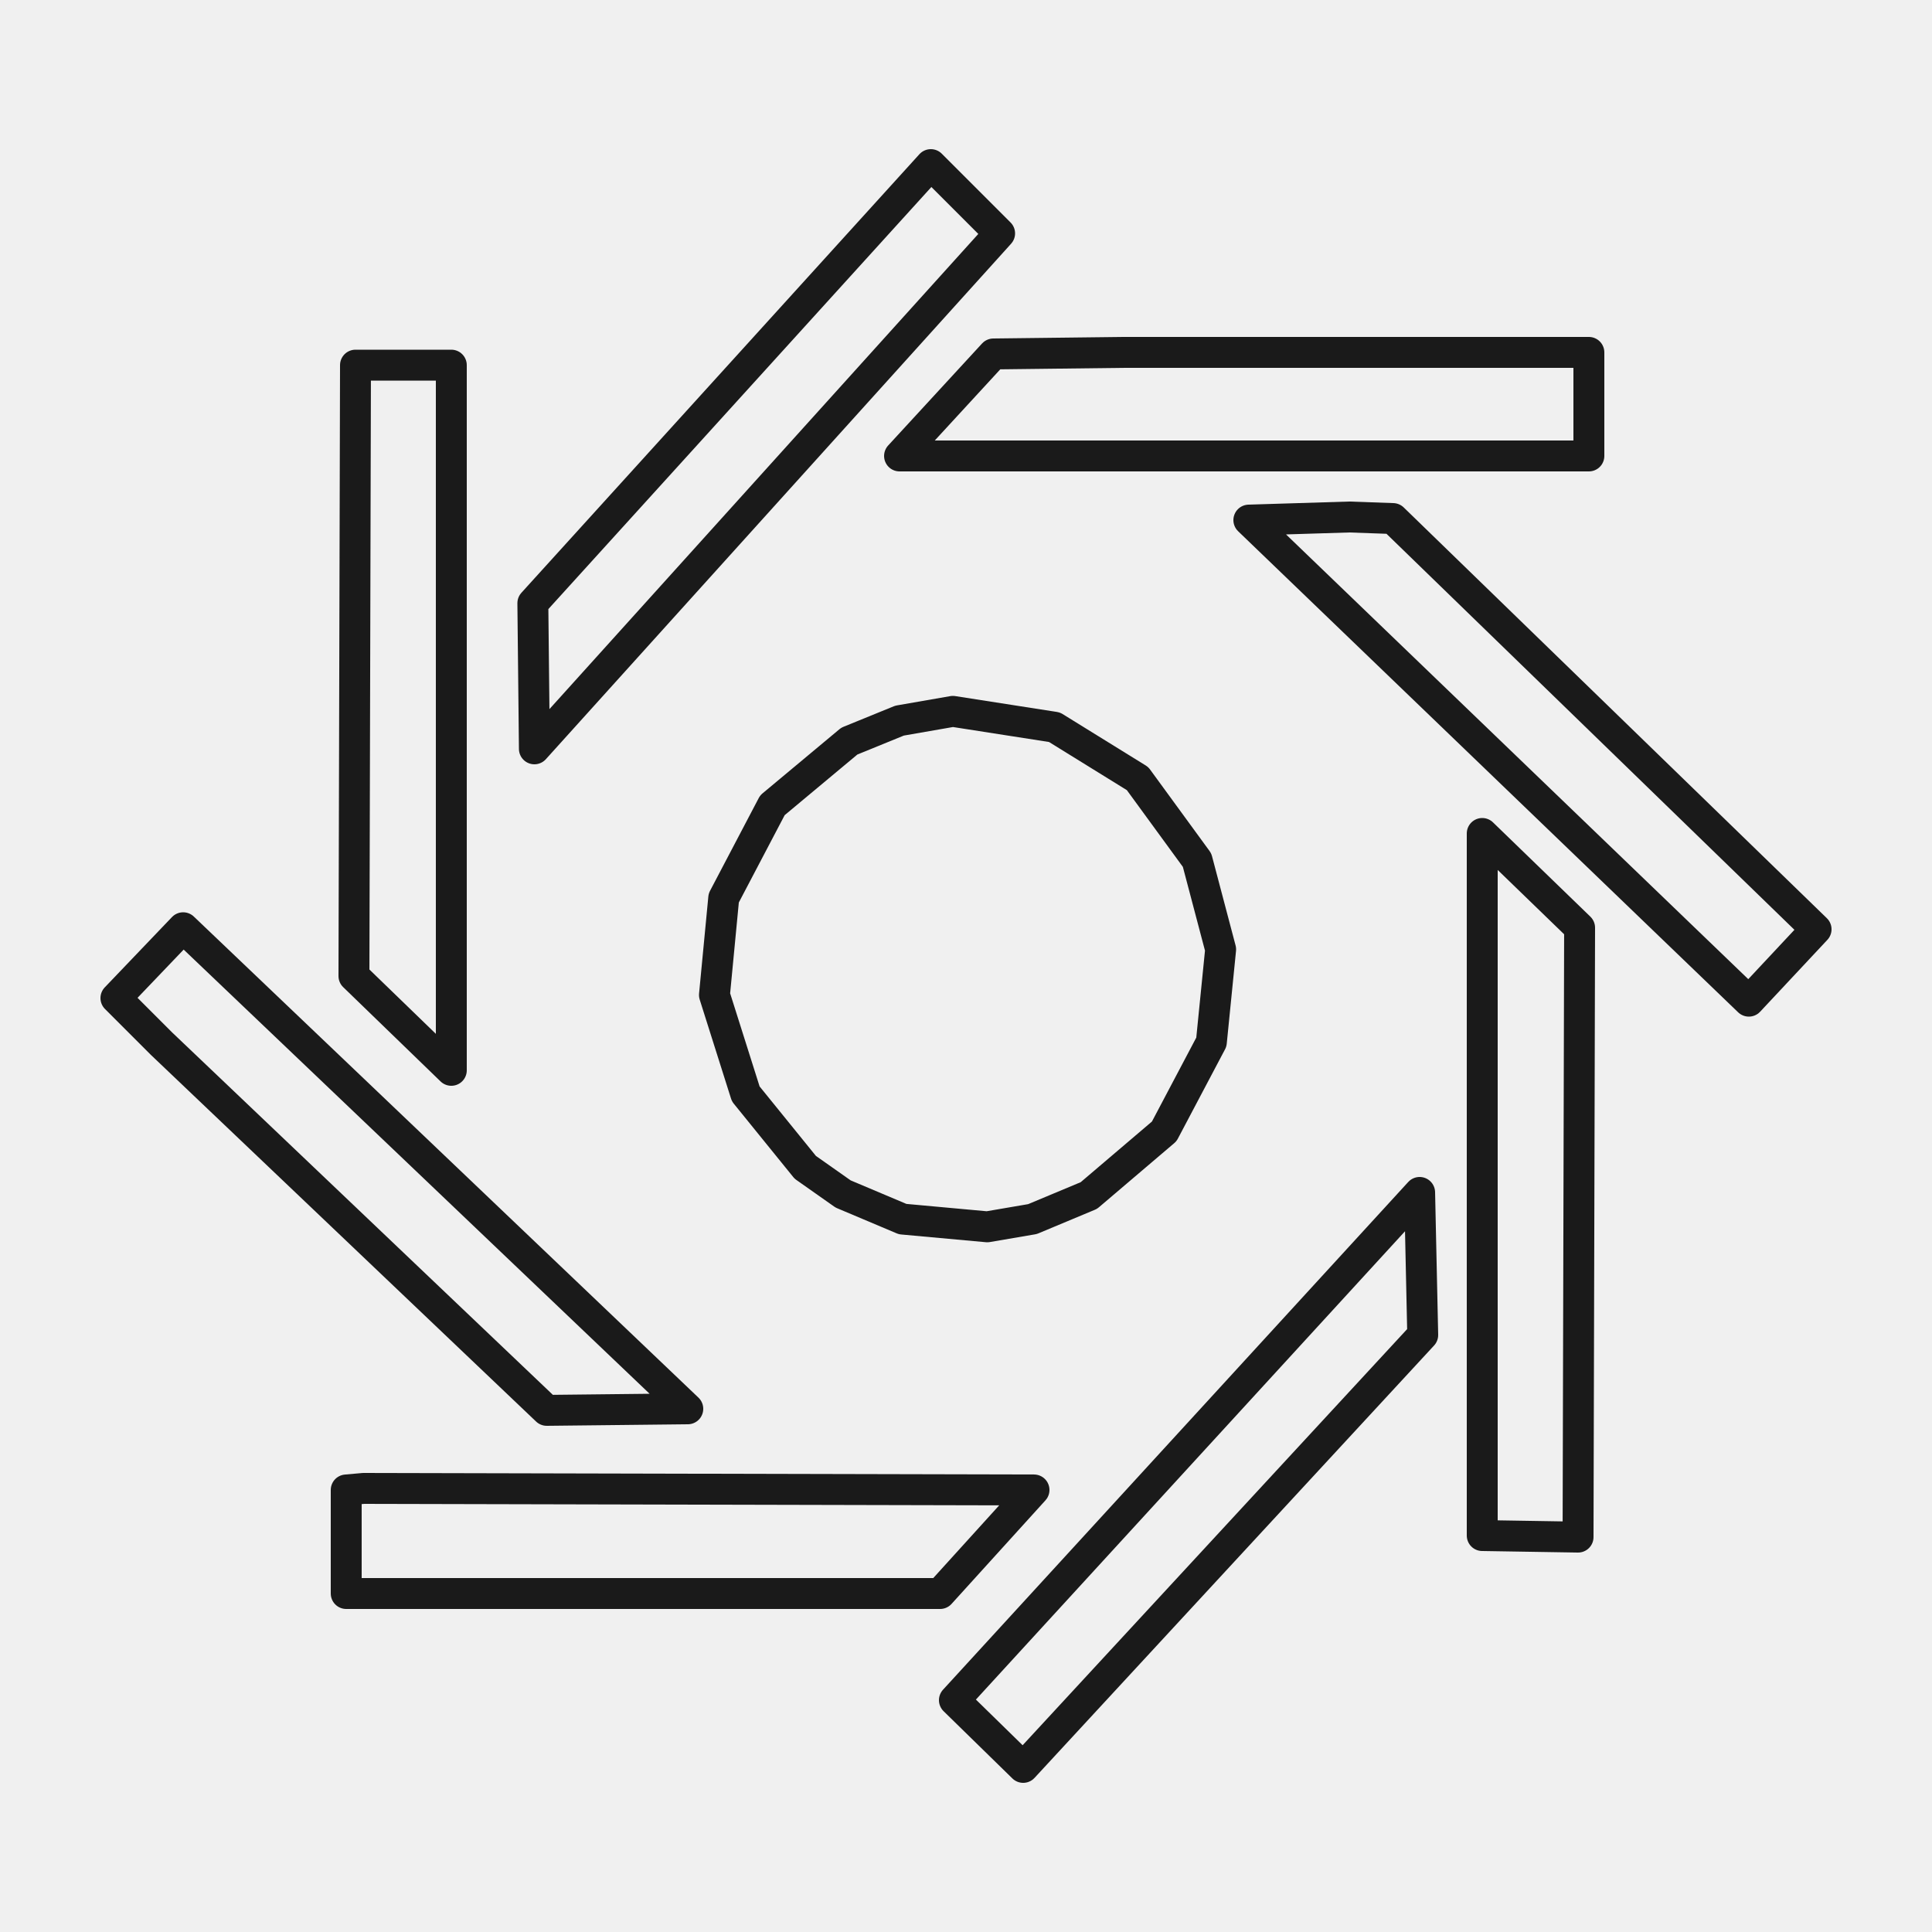
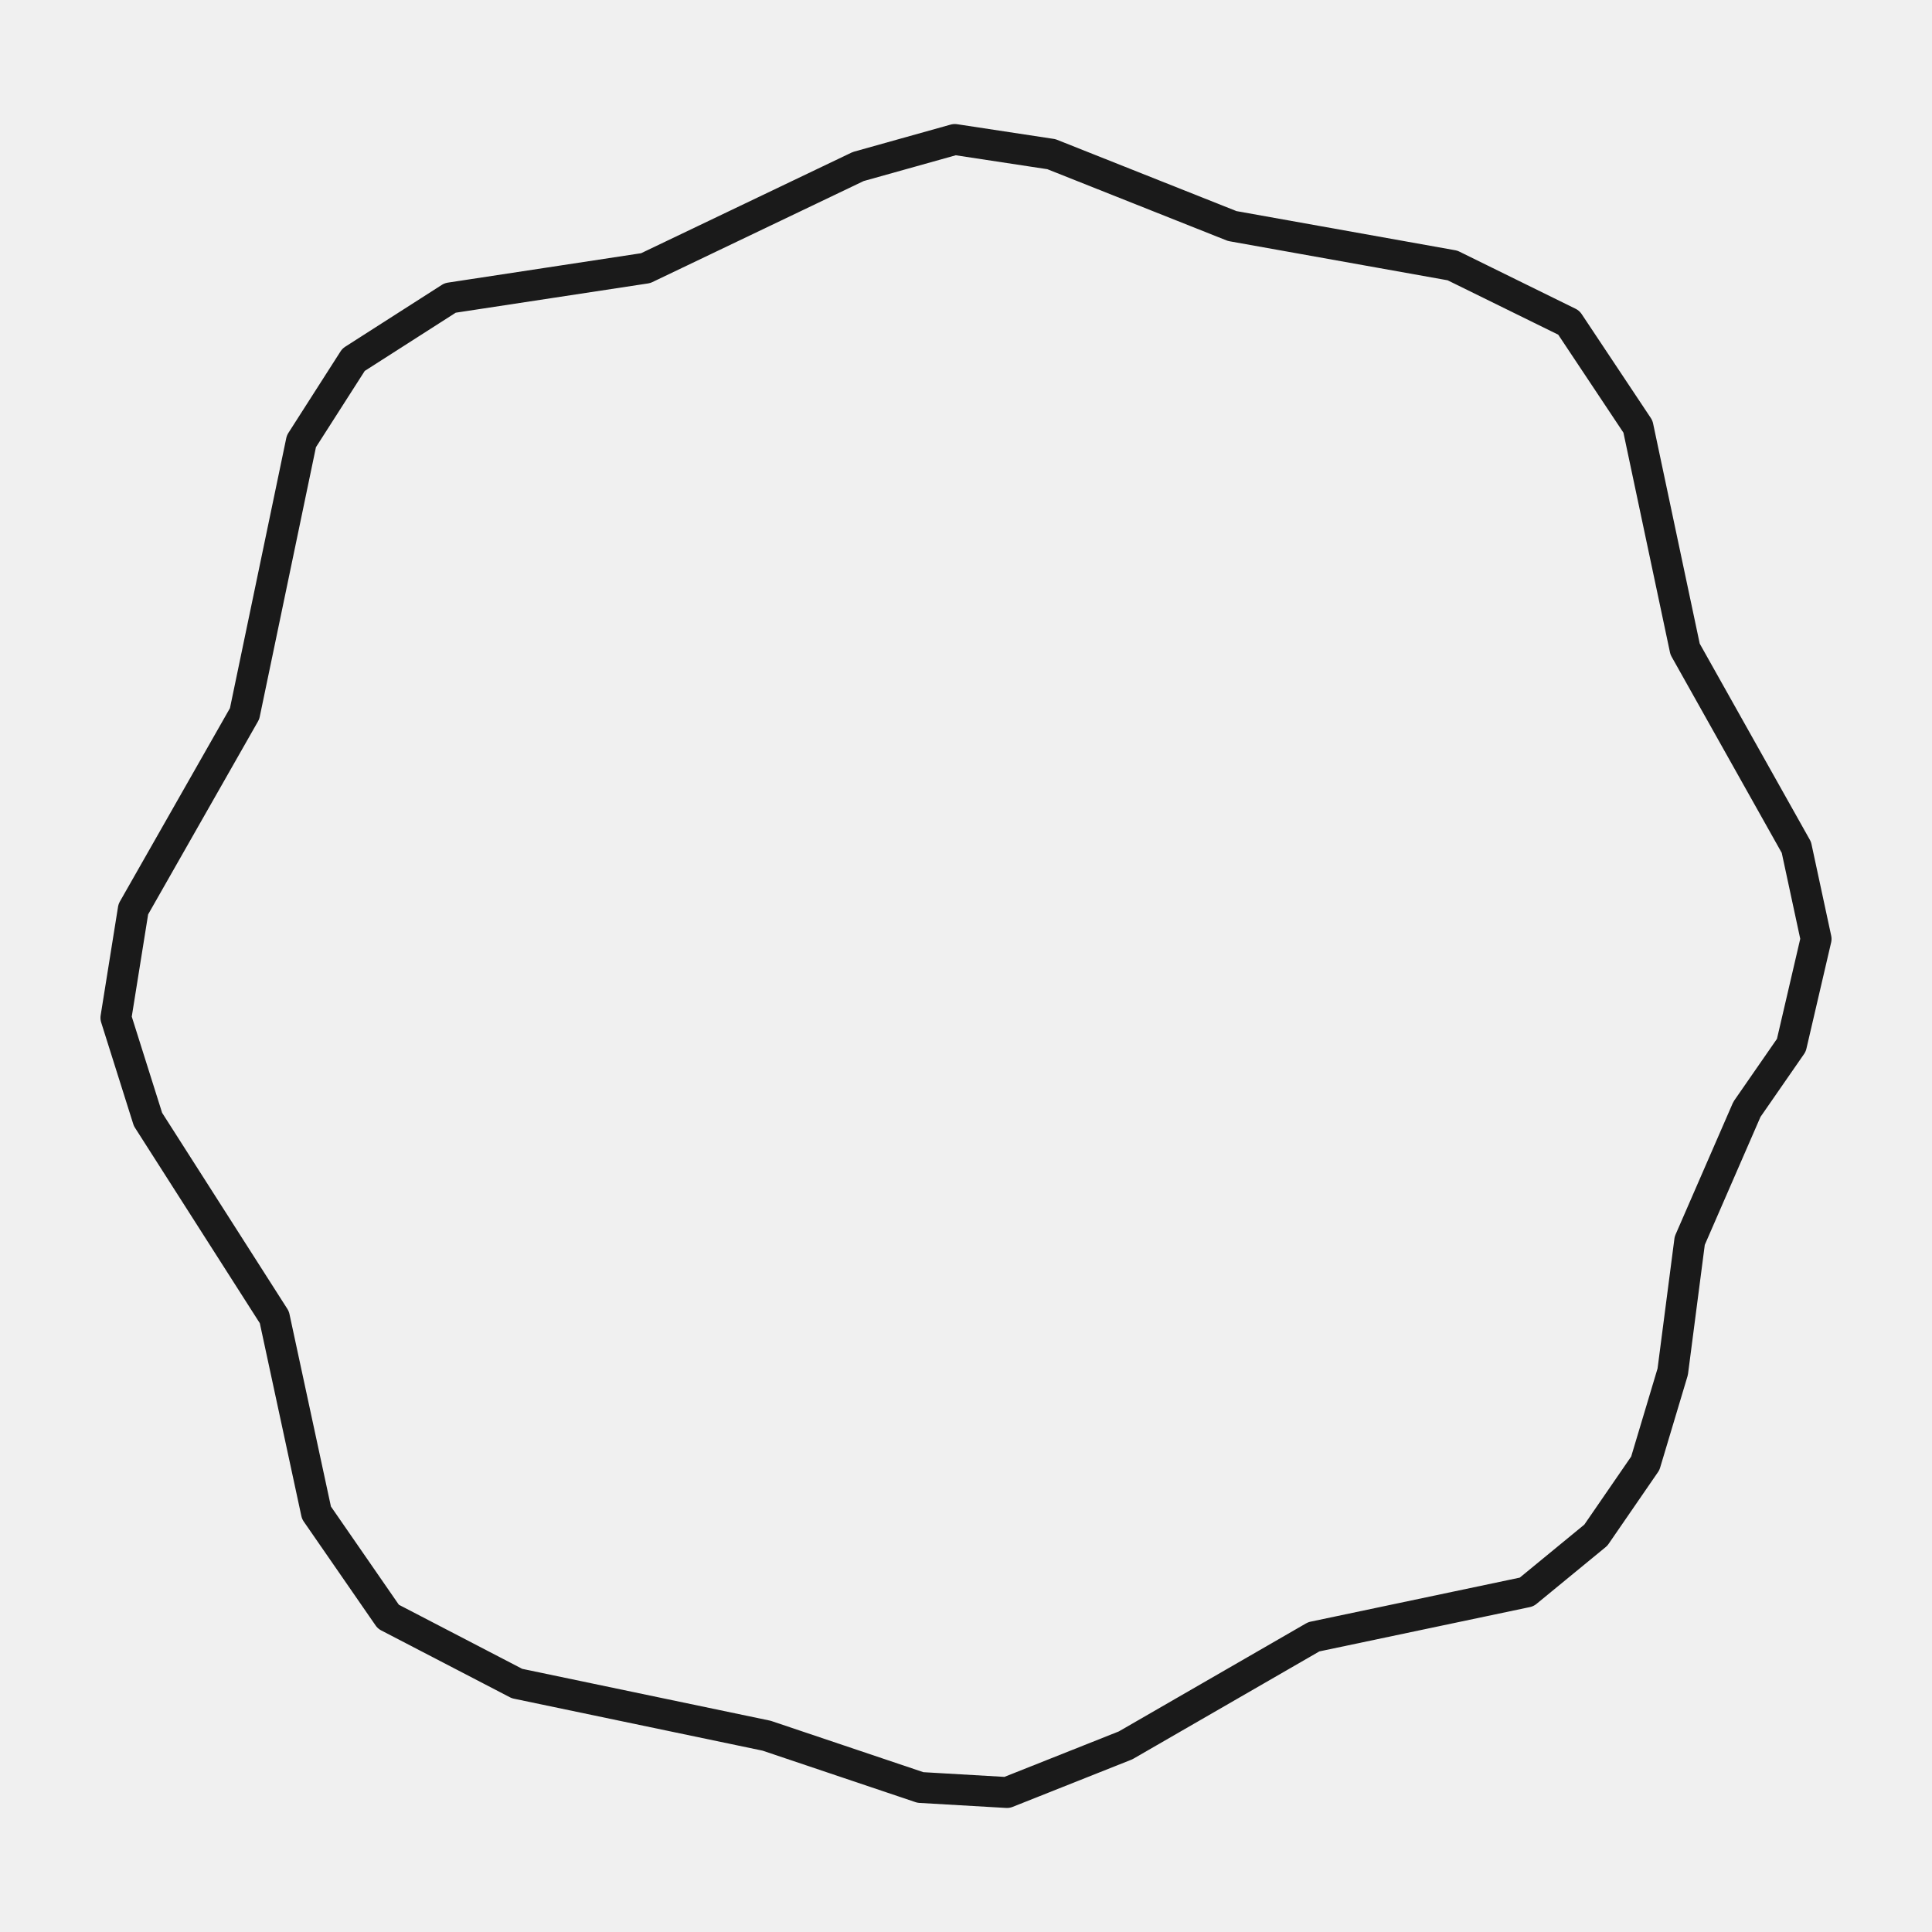
<svg xmlns="http://www.w3.org/2000/svg" viewBox="0 0 500 500" width="100%" height="100%">
  <style>
    .icon-shape {
      fill: none;
      stroke: #1a1a1a;
      stroke-width: 8;
      stroke-linecap: round;
      stroke-linejoin: round;
    }
    @media (prefers-color-scheme: dark) {
      .icon-shape {
        stroke: #ffffff;
      }
    }
  </style>
-   <polygon class="icon-shape" points="240.9,42.6 258.7,60.4 138.3,193.8 137.9,156.1 240.9,42.6" />
-   <polygon class="icon-shape" points="290.8,91.2 411.2,91.2 411.2,118.0 232.8,118.0 257.1,91.6 290.8,91.2" />
-   <polygon class="icon-shape" points="92.0,94.5 116.8,94.5 116.8,277.0 91.6,252.6 92.0,94.5" />
-   <polygon class="icon-shape" points="349.2,133.8 360.5,134.2 470.0,240.5 452.6,259.1 323.2,134.6 349.2,133.8" />
-   <polygon class="icon-shape" points="246.6,184.1 272.9,188.2 294.4,201.5 309.8,222.6 315.9,245.7 313.5,269.7 301.3,292.8 281.8,309.4 267.2,315.5 255.5,317.5 233.6,315.5 218.2,309.0 208.4,302.1 193.0,283.1 184.9,257.5 187.3,232.4 199.9,208.4 219.8,191.8 232.8,186.5 246.6,184.1" />
-   <polygon class="icon-shape" points="383.6,215.7 408.8,240.1 408.4,397.8 383.6,397.4 383.6,215.7" />
-   <polygon class="icon-shape" points="47.4,240.1 178.0,364.6 141.5,365.0 41.8,270.1 30.0,258.3 47.4,240.1" />
-   <polygon class="icon-shape" points="367.4,308.6 368.2,345.5 264.8,457.4 247.0,440.0 367.4,308.6" />
-   <polygon class="icon-shape" points="94.1,385.2 267.6,385.6 243.3,412.4 89.6,412.4 89.6,385.6 94.1,385.2" />
+   <polygon class="icon-shape" points="247.1,36.1 222.1,43.1 167.1,69.4 116.5,77.1 91.5,93.1 78.0,114.2 63.3,184.7 34.5,235.3 30.0,263.4 38.3,289.7 71.0,340.9 81.9,391.5 100.5,418.4 133.8,435.7 198.4,449.2 238.2,462.6 260.6,463.9 291.3,451.7 340.0,423.6 395.1,412.0 413.0,397.3 425.8,378.7 432.9,355.0 437.3,321.1 452.1,287.1 463.6,270.5 470.0,243.0 464.9,219.3 436.1,168.0 423.9,110.4 406.0,83.5 375.9,68.7 318.9,58.5 272.1,39.9 247.1,36.1" />
</svg>
